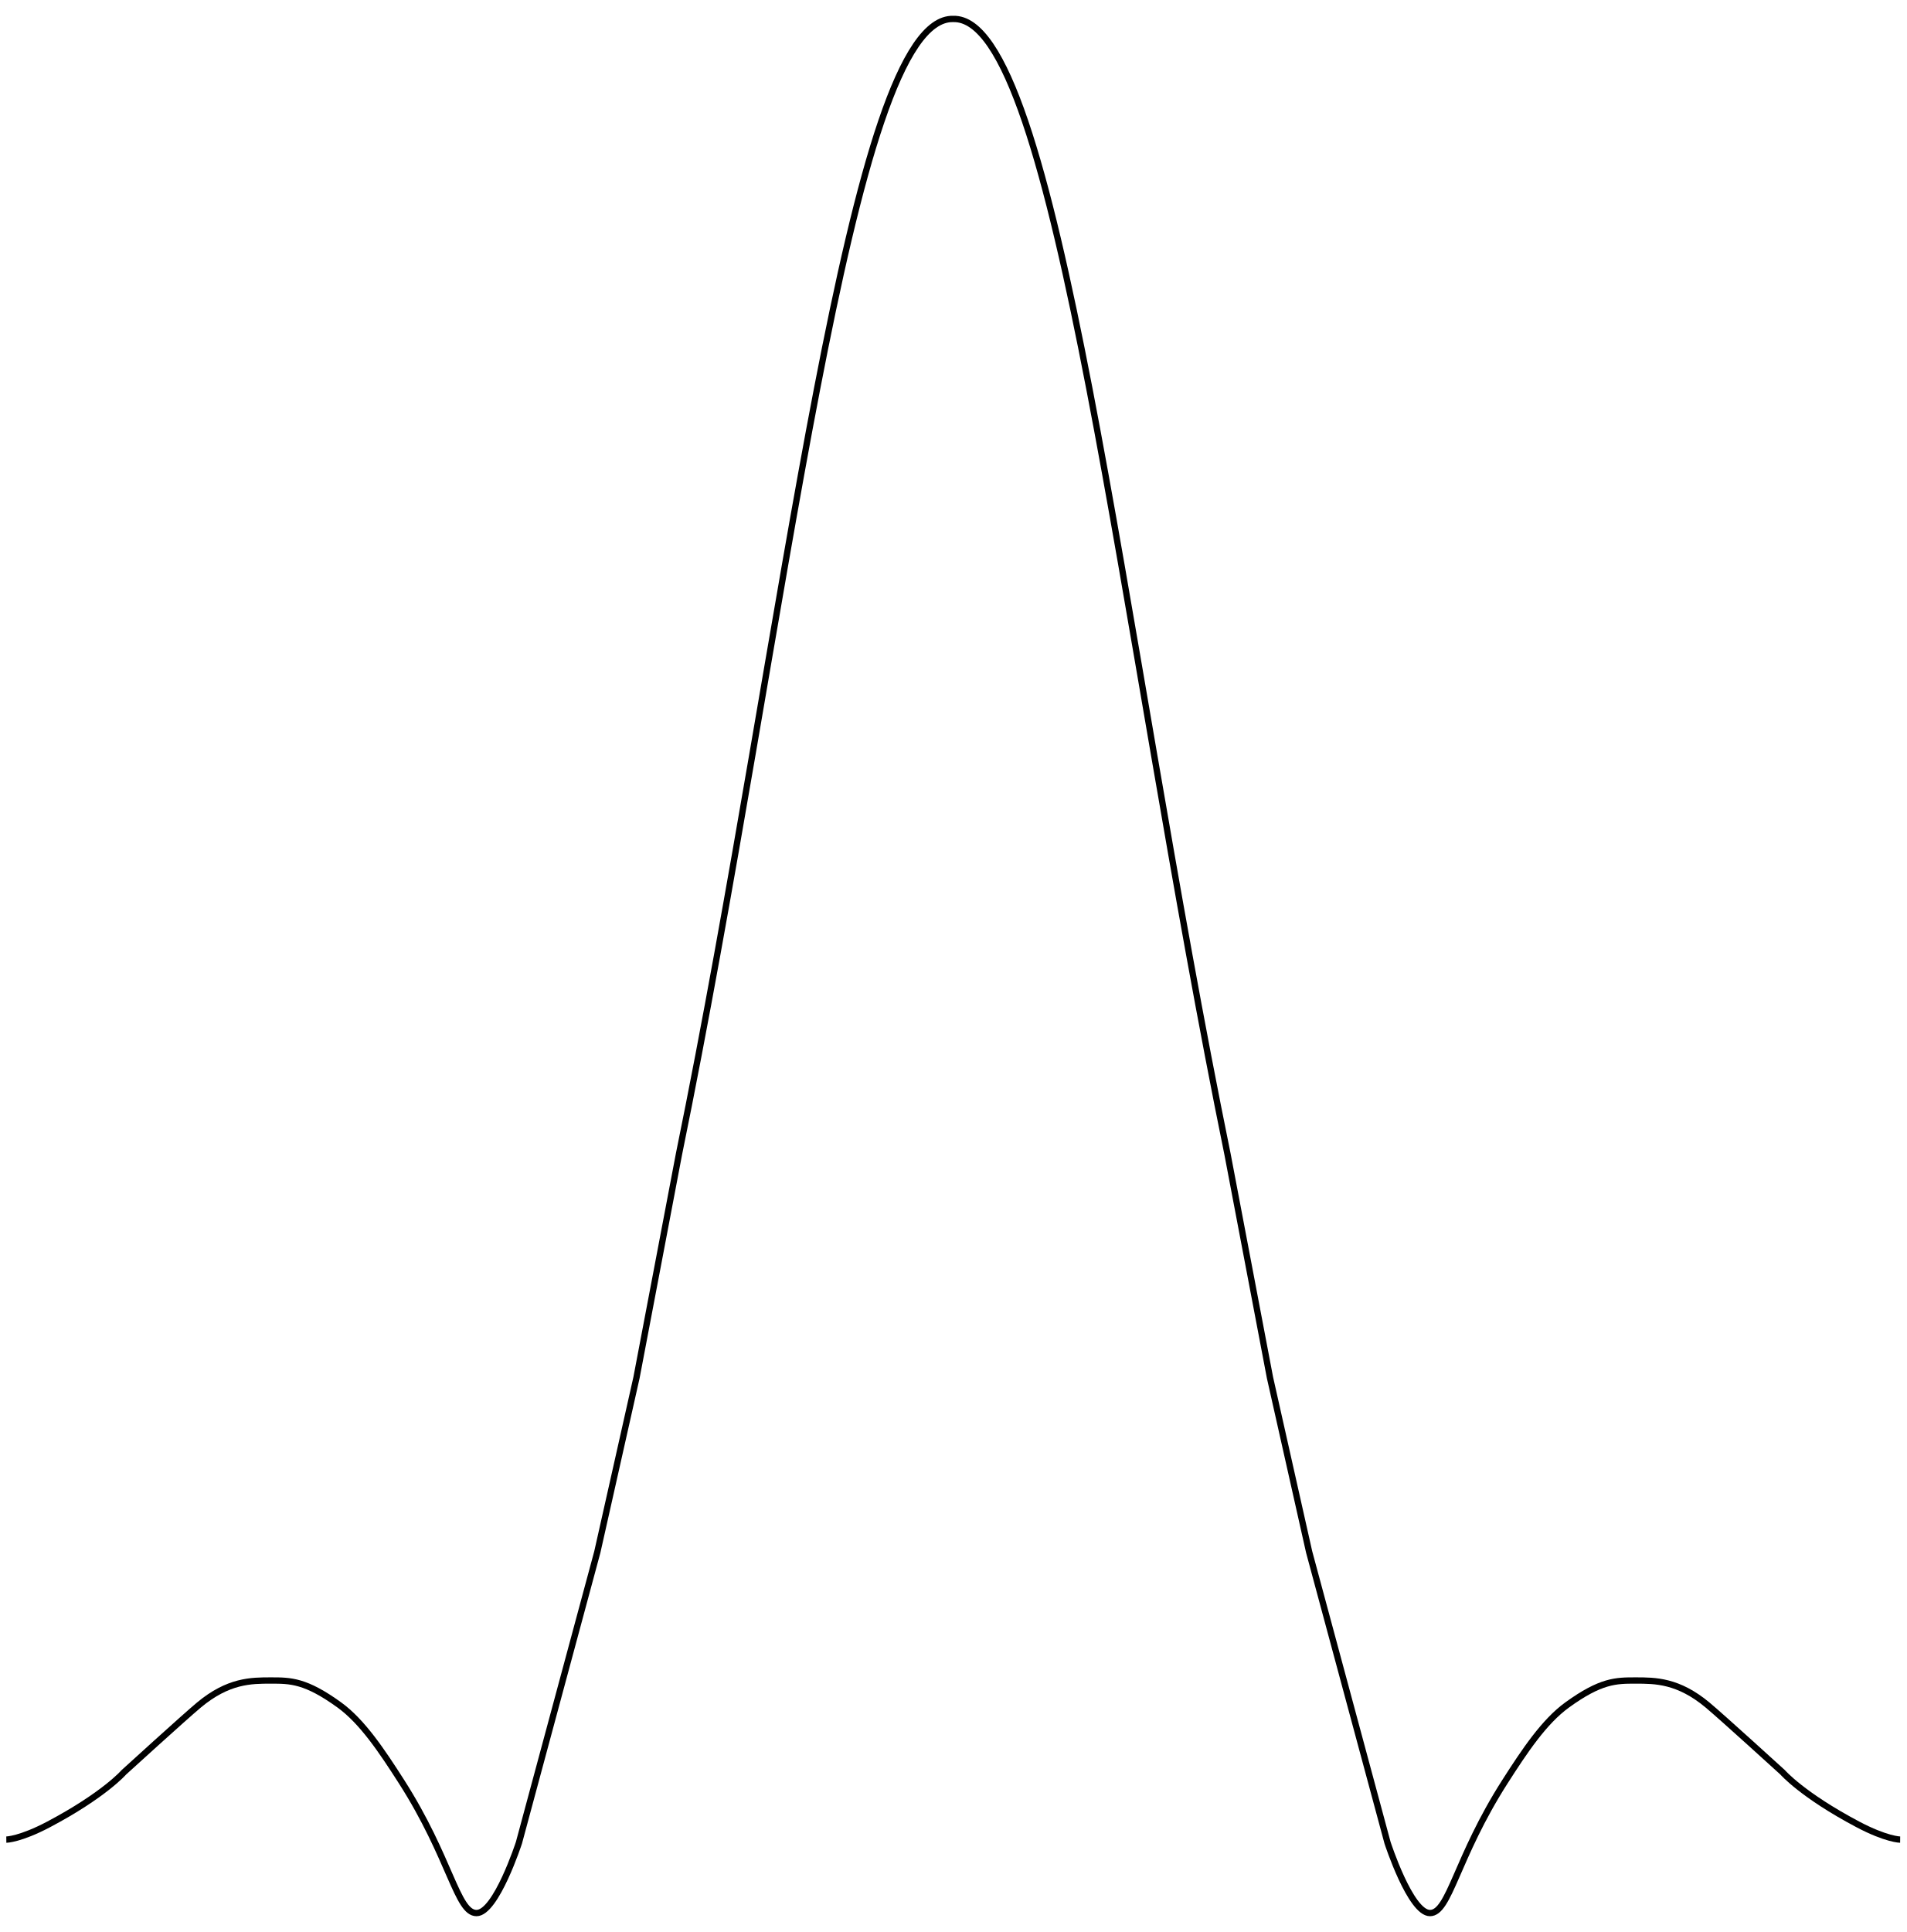
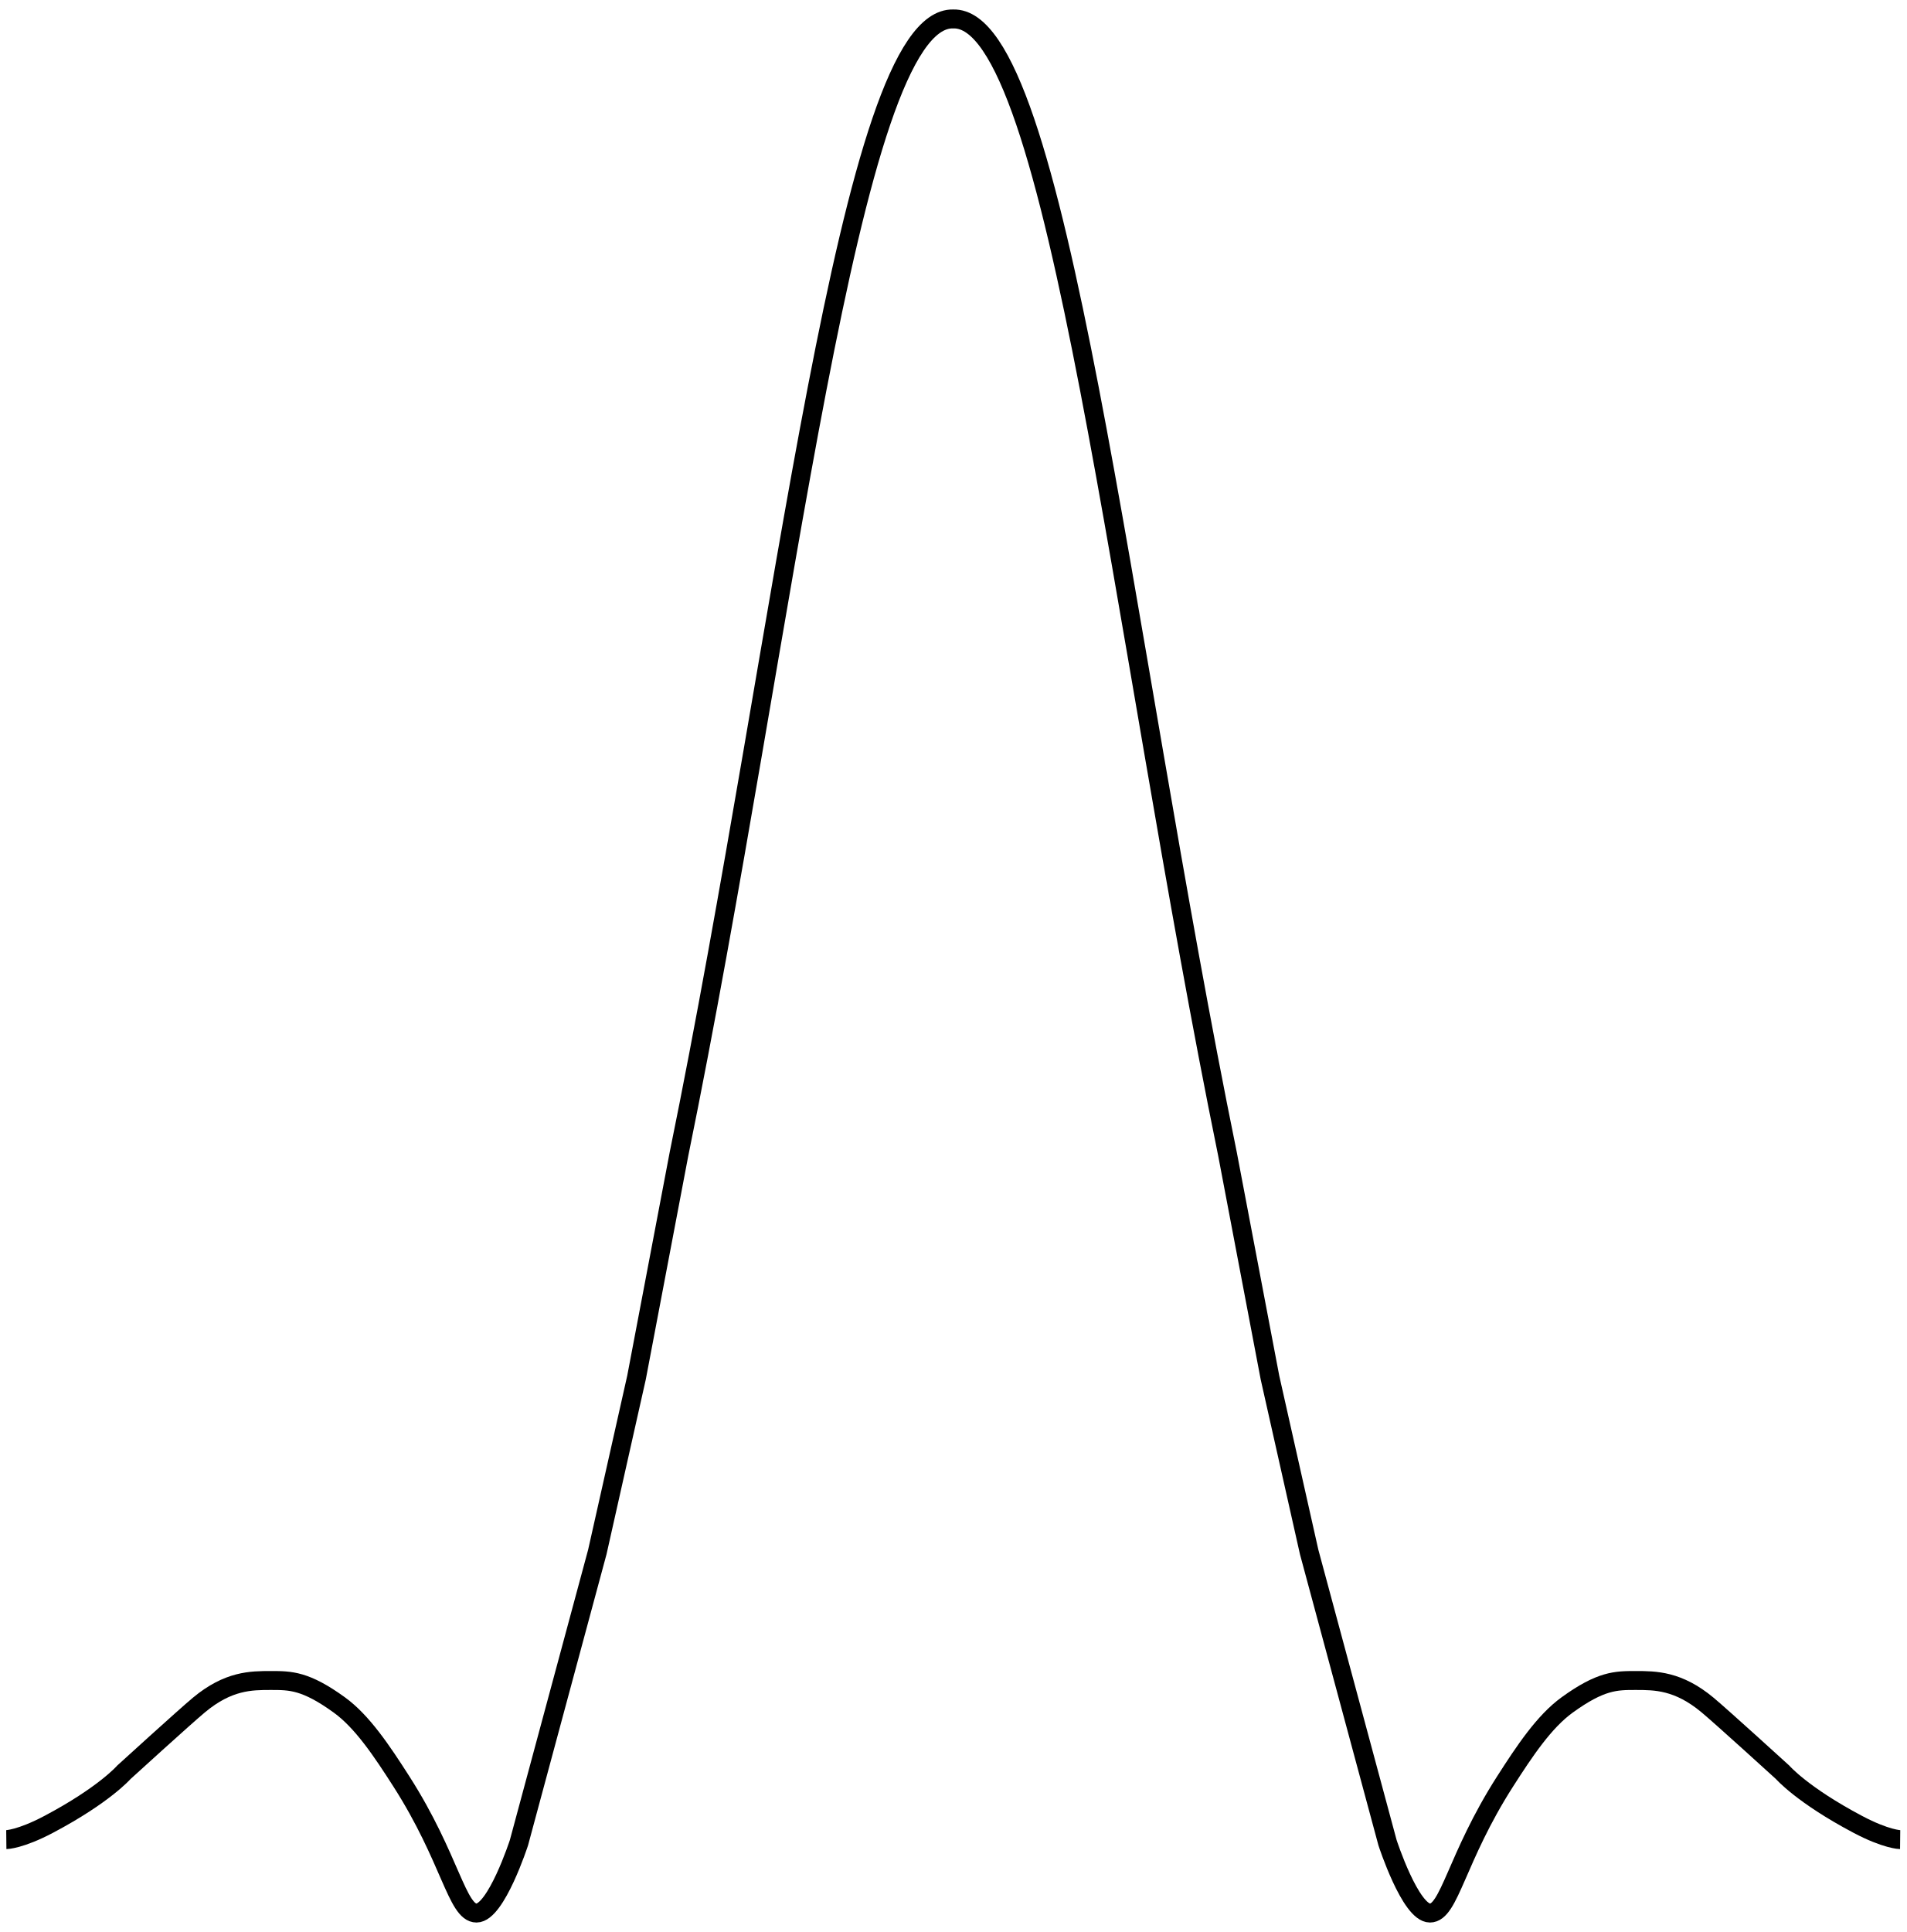
- <svg xmlns="http://www.w3.org/2000/svg" width="302" height="306" viewBox="0 0 302 306" fill="none">
-   <path d="M1 291.368C1 291.368 3.188 291.346 7.724 288.945C16.517 284.292 19.621 280.706 19.621 280.706C19.621 280.706 29.232 271.948 31.517 270.044C36.172 266.167 39.793 266.167 42.897 266.167H42.932C46.018 266.167 48.405 266.167 53.759 270.044C57.389 272.673 60.483 277.314 63.586 282.16C71.345 294.276 72.379 303 75.483 303C78.586 303 82.207 291.853 82.207 291.853L94.621 245.811L100.828 218.186L107.552 182.807C124.512 99.786 134.448 2.517 151 3.002C167.552 2.517 177.488 99.786 194.448 182.807L201.172 218.186L207.379 245.811L219.793 291.853C219.793 291.853 223.414 303 226.517 303C229.621 303 230.655 294.276 238.414 282.16C241.517 277.314 244.611 272.673 248.241 270.044C253.595 266.167 255.982 266.167 259.068 266.167H259.103C262.207 266.167 265.828 266.167 270.483 270.044C272.768 271.948 282.379 280.706 282.379 280.706C282.379 280.706 285.483 284.292 294.276 288.945C298.812 291.346 301 291.368 301 291.368" stroke="black" stroke-width="1" />
+ <svg xmlns="http://www.w3.org/2000/svg" width="302" height="306" viewBox="0 0 302 306" fill="none" stroke-width="3">
+   <path d="M1 291.368C1 291.368 3.188 291.346 7.724 288.945C16.517 284.292 19.621 280.706 19.621 280.706C19.621 280.706 29.232 271.948 31.517 270.044C36.172 266.167 39.793 266.167 42.897 266.167H42.932C46.018 266.167 48.405 266.167 53.759 270.044C57.389 272.673 60.483 277.314 63.586 282.16C71.345 294.276 72.379 303 75.483 303C78.586 303 82.207 291.853 82.207 291.853L94.621 245.811L100.828 218.186L107.552 182.807C124.512 99.786 134.448 2.517 151 3.002C167.552 2.517 177.488 99.786 194.448 182.807L201.172 218.186L207.379 245.811L219.793 291.853C219.793 291.853 223.414 303 226.517 303C229.621 303 230.655 294.276 238.414 282.16C241.517 277.314 244.611 272.673 248.241 270.044C253.595 266.167 255.982 266.167 259.068 266.167H259.103C262.207 266.167 265.828 266.167 270.483 270.044C272.768 271.948 282.379 280.706 282.379 280.706C282.379 280.706 285.483 284.292 294.276 288.945C298.812 291.346 301 291.368 301 291.368" stroke="black" />
</svg>
